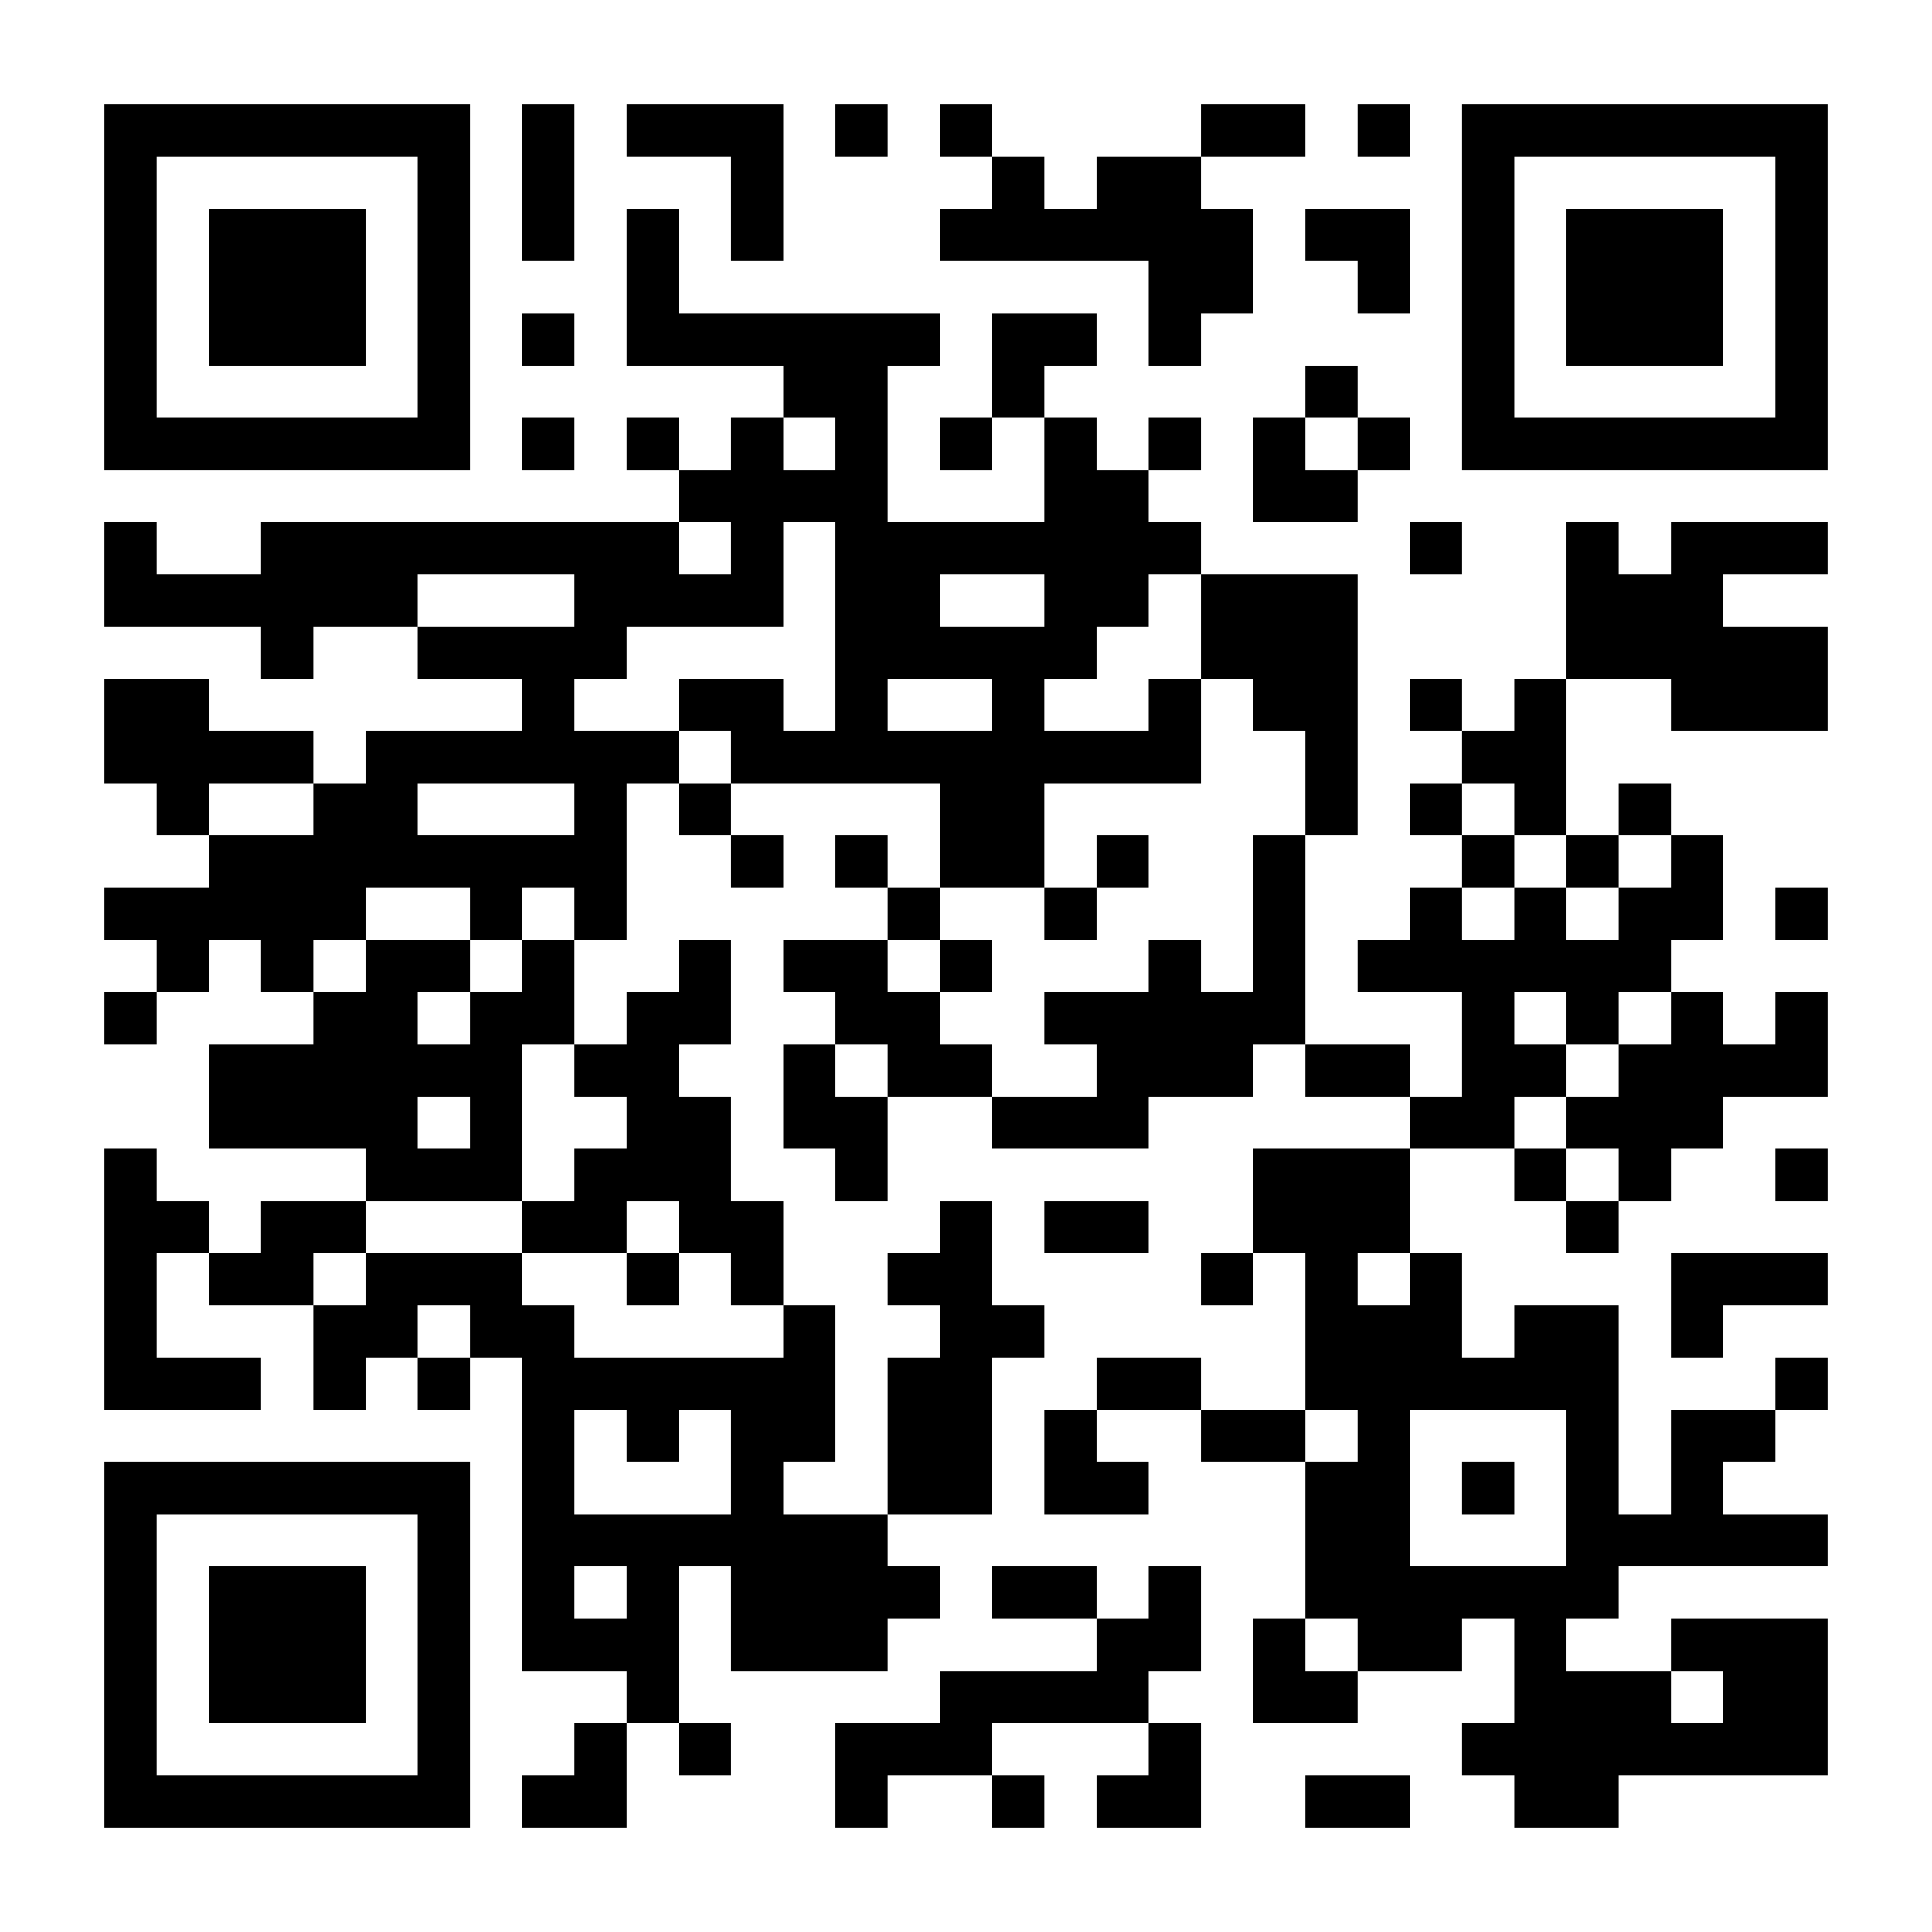
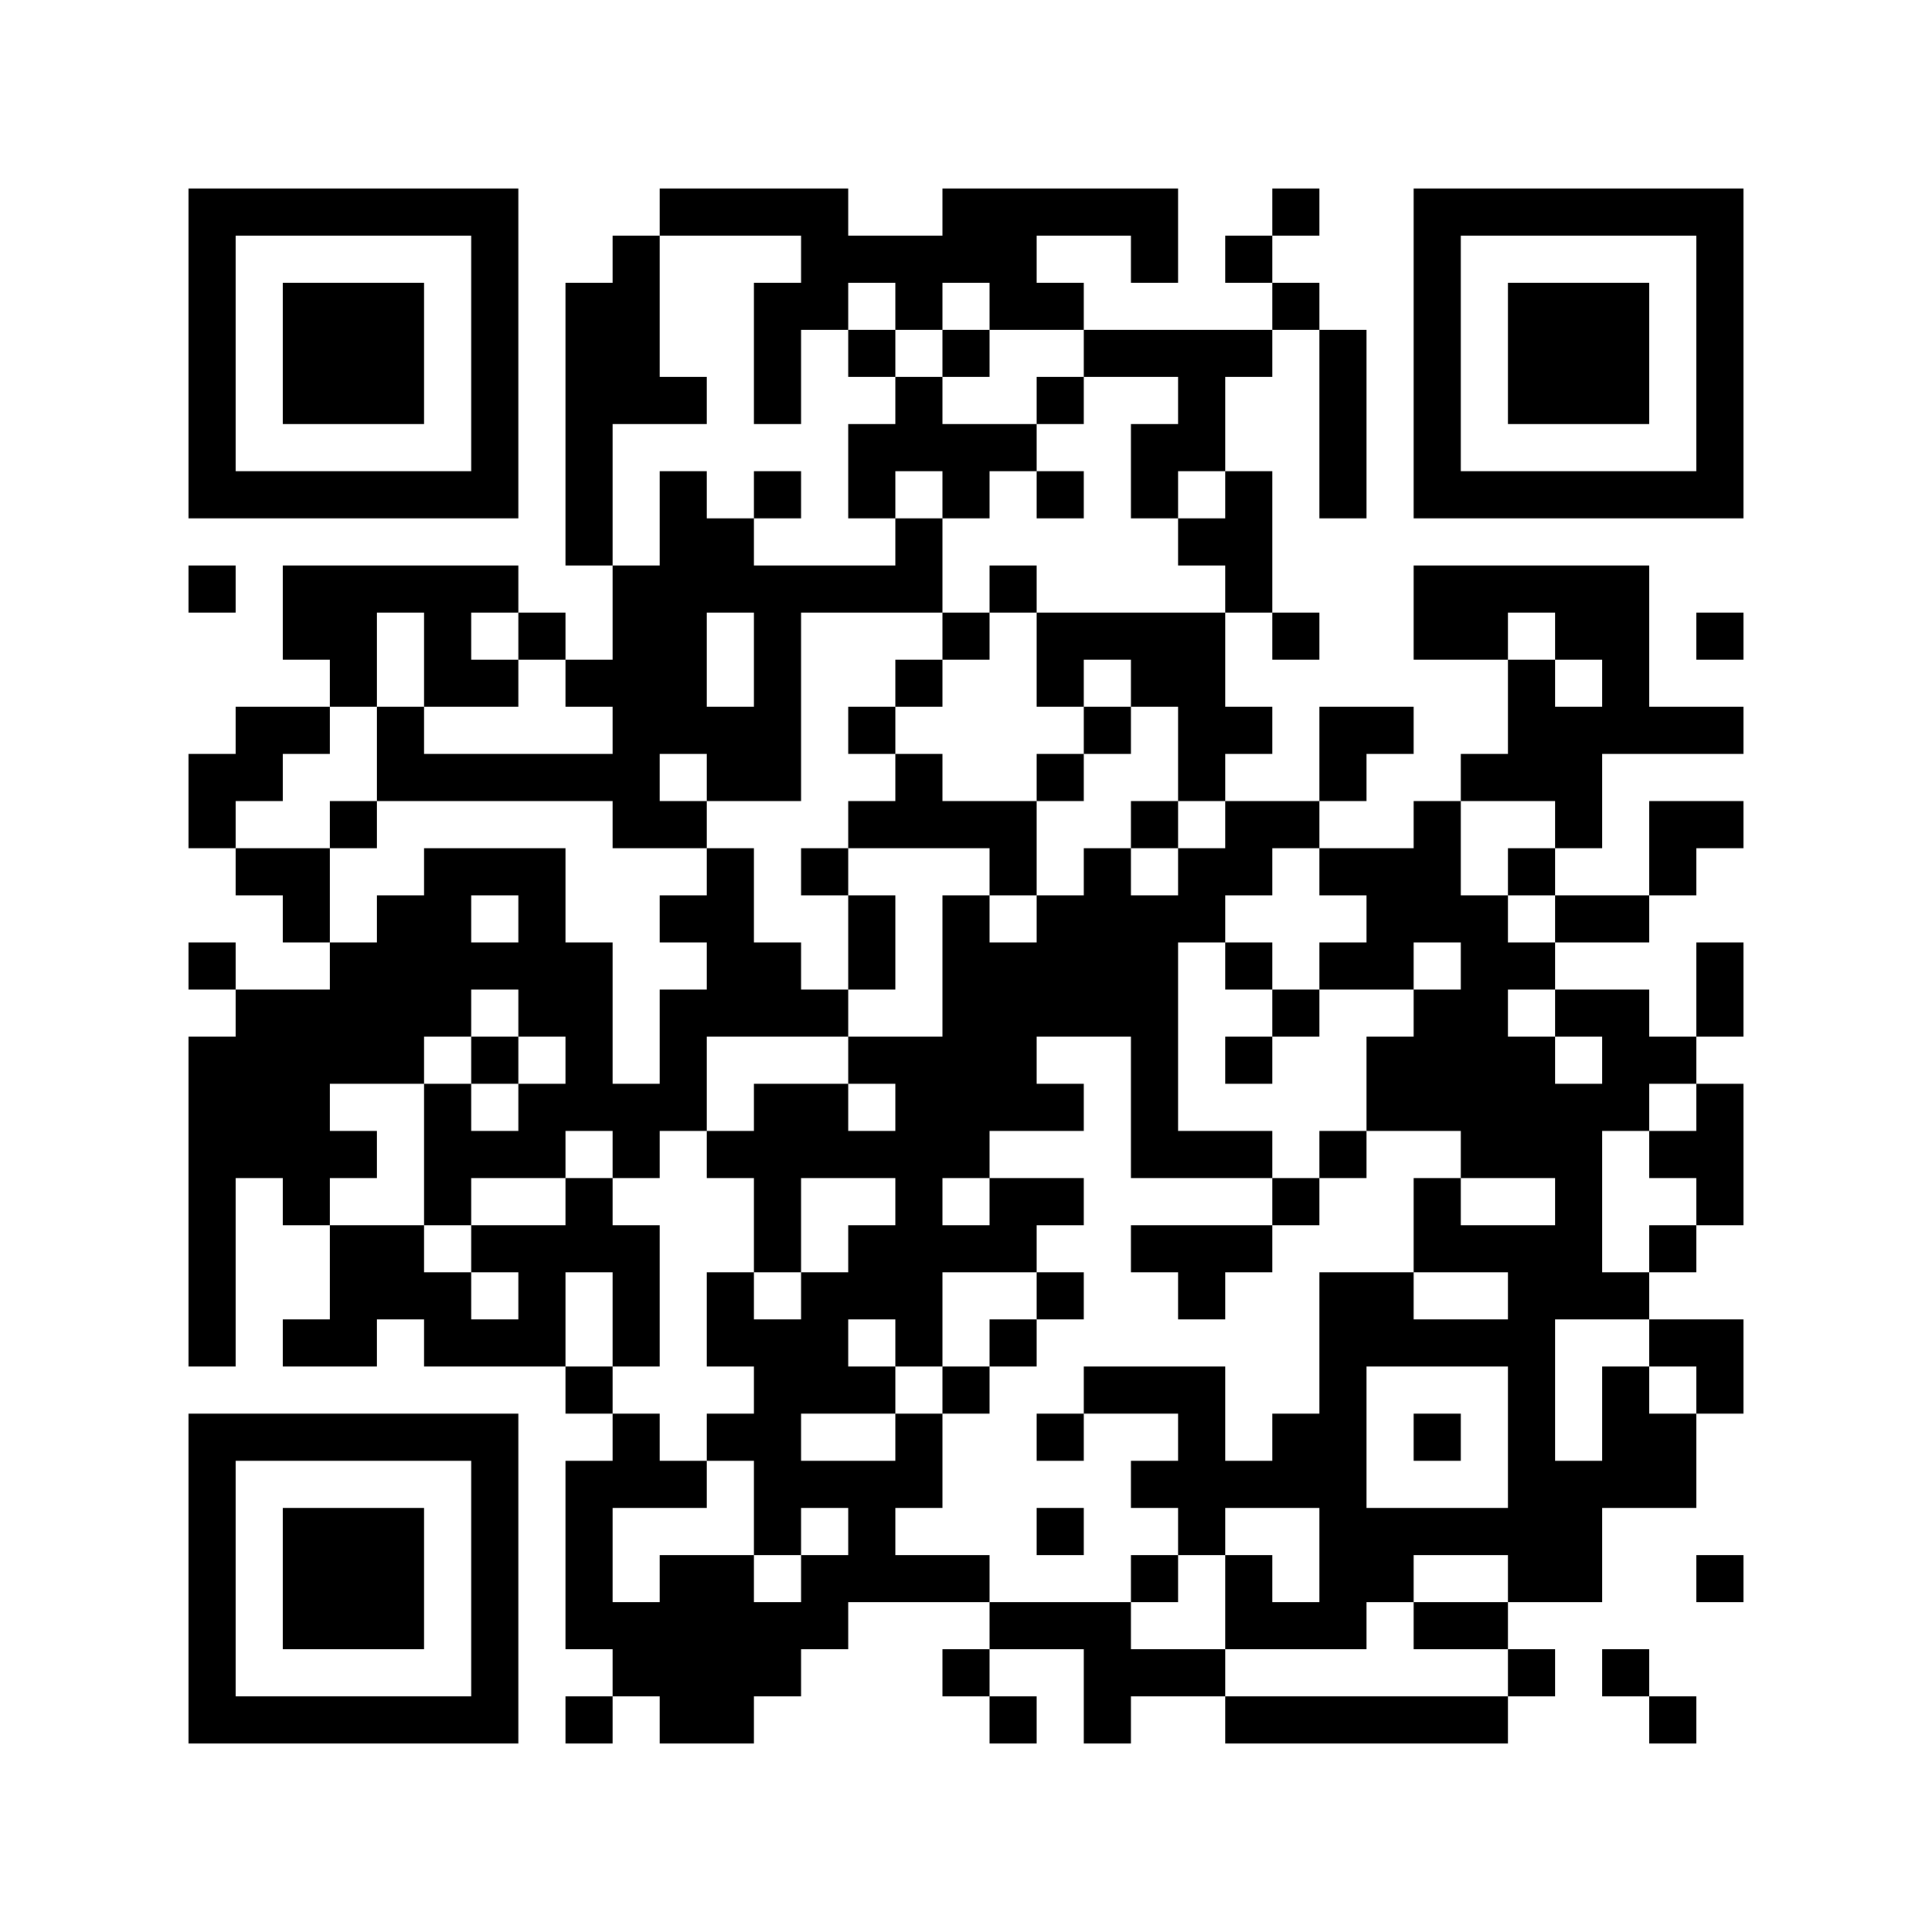
- <svg xmlns="http://www.w3.org/2000/svg" width="37mm" height="37mm" version="1.1" viewBox="0 0 37 37">
-   <path d="M2,2H3V3H2zM3,2H4V3H3zM4,2H5V3H4zM5,2H6V3H5zM6,2H7V3H6zM7,2H8V3H7zM8,2H9V3H8zM10,2H11V3H10zM12,2H13V3H12zM13,2H14V3H13zM14,2H15V3H14zM16,2H17V3H16zM18,2H19V3H18zM23,2H24V3H23zM24,2H25V3H24zM26,2H27V3H26zM28,2H29V3H28zM29,2H30V3H29zM30,2H31V3H30zM31,2H32V3H31zM32,2H33V3H32zM33,2H34V3H33zM34,2H35V3H34zM2,3H3V4H2zM8,3H9V4H8zM10,3H11V4H10zM14,3H15V4H14zM19,3H20V4H19zM21,3H22V4H21zM22,3H23V4H22zM28,3H29V4H28zM34,3H35V4H34zM2,4H3V5H2zM4,4H5V5H4zM5,4H6V5H5zM6,4H7V5H6zM8,4H9V5H8zM10,4H11V5H10zM12,4H13V5H12zM14,4H15V5H14zM18,4H19V5H18zM19,4H20V5H19zM20,4H21V5H20zM21,4H22V5H21zM22,4H23V5H22zM23,4H24V5H23zM25,4H26V5H25zM26,4H27V5H26zM28,4H29V5H28zM30,4H31V5H30zM31,4H32V5H31zM32,4H33V5H32zM34,4H35V5H34zM2,5H3V6H2zM4,5H5V6H4zM5,5H6V6H5zM6,5H7V6H6zM8,5H9V6H8zM12,5H13V6H12zM22,5H23V6H22zM23,5H24V6H23zM26,5H27V6H26zM28,5H29V6H28zM30,5H31V6H30zM31,5H32V6H31zM32,5H33V6H32zM34,5H35V6H34zM2,6H3V7H2zM4,6H5V7H4zM5,6H6V7H5zM6,6H7V7H6zM8,6H9V7H8zM10,6H11V7H10zM12,6H13V7H12zM13,6H14V7H13zM14,6H15V7H14zM15,6H16V7H15zM16,6H17V7H16zM17,6H18V7H17zM19,6H20V7H19zM20,6H21V7H20zM22,6H23V7H22zM28,6H29V7H28zM30,6H31V7H30zM31,6H32V7H31zM32,6H33V7H32zM34,6H35V7H34zM2,7H3V8H2zM8,7H9V8H8zM15,7H16V8H15zM16,7H17V8H16zM19,7H20V8H19zM25,7H26V8H25zM28,7H29V8H28zM34,7H35V8H34zM2,8H3V9H2zM3,8H4V9H3zM4,8H5V9H4zM5,8H6V9H5zM6,8H7V9H6zM7,8H8V9H7zM8,8H9V9H8zM10,8H11V9H10zM12,8H13V9H12zM14,8H15V9H14zM16,8H17V9H16zM18,8H19V9H18zM20,8H21V9H20zM22,8H23V9H22zM24,8H25V9H24zM26,8H27V9H26zM28,8H29V9H28zM29,8H30V9H29zM30,8H31V9H30zM31,8H32V9H31zM32,8H33V9H32zM33,8H34V9H33zM34,8H35V9H34zM13,9H14V10H13zM14,9H15V10H14zM15,9H16V10H15zM16,9H17V10H16zM20,9H21V10H20zM21,9H22V10H21zM24,9H25V10H24zM25,9H26V10H25zM2,10H3V11H2zM5,10H6V11H5zM6,10H7V11H6zM7,10H8V11H7zM8,10H9V11H8zM9,10H10V11H9zM10,10H11V11H10zM11,10H12V11H11zM12,10H13V11H12zM14,10H15V11H14zM16,10H17V11H16zM17,10H18V11H17zM18,10H19V11H18zM19,10H20V11H19zM20,10H21V11H20zM21,10H22V11H21zM22,10H23V11H22zM27,10H28V11H27zM30,10H31V11H30zM32,10H33V11H32zM33,10H34V11H33zM34,10H35V11H34zM2,11H3V12H2zM3,11H4V12H3zM4,11H5V12H4zM5,11H6V12H5zM6,11H7V12H6zM7,11H8V12H7zM11,11H12V12H11zM12,11H13V12H12zM13,11H14V12H13zM14,11H15V12H14zM16,11H17V12H16zM17,11H18V12H17zM20,11H21V12H20zM21,11H22V12H21zM23,11H24V12H23zM24,11H25V12H24zM25,11H26V12H25zM30,11H31V12H30zM31,11H32V12H31zM32,11H33V12H32zM5,12H6V13H5zM8,12H9V13H8zM9,12H10V13H9zM10,12H11V13H10zM11,12H12V13H11zM16,12H17V13H16zM17,12H18V13H17zM18,12H19V13H18zM19,12H20V13H19zM20,12H21V13H20zM23,12H24V13H23zM24,12H25V13H24zM25,12H26V13H25zM30,12H31V13H30zM31,12H32V13H31zM32,12H33V13H32zM33,12H34V13H33zM34,12H35V13H34zM2,13H3V14H2zM3,13H4V14H3zM10,13H11V14H10zM13,13H14V14H13zM14,13H15V14H14zM16,13H17V14H16zM19,13H20V14H19zM22,13H23V14H22zM24,13H25V14H24zM25,13H26V14H25zM27,13H28V14H27zM29,13H30V14H29zM32,13H33V14H32zM33,13H34V14H33zM34,13H35V14H34zM2,14H3V15H2zM3,14H4V15H3zM4,14H5V15H4zM5,14H6V15H5zM7,14H8V15H7zM8,14H9V15H8zM9,14H10V15H9zM10,14H11V15H10zM11,14H12V15H11zM12,14H13V15H12zM14,14H15V15H14zM15,14H16V15H15zM16,14H17V15H16zM17,14H18V15H17zM18,14H19V15H18zM19,14H20V15H19zM20,14H21V15H20zM21,14H22V15H21zM22,14H23V15H22zM25,14H26V15H25zM28,14H29V15H28zM29,14H30V15H29zM3,15H4V16H3zM6,15H7V16H6zM7,15H8V16H7zM11,15H12V16H11zM13,15H14V16H13zM18,15H19V16H18zM19,15H20V16H19zM25,15H26V16H25zM27,15H28V16H27zM29,15H30V16H29zM31,15H32V16H31zM4,16H5V17H4zM5,16H6V17H5zM6,16H7V17H6zM7,16H8V17H7zM8,16H9V17H8zM9,16H10V17H9zM10,16H11V17H10zM11,16H12V17H11zM14,16H15V17H14zM16,16H17V17H16zM18,16H19V17H18zM19,16H20V17H19zM21,16H22V17H21zM24,16H25V17H24zM28,16H29V17H28zM30,16H31V17H30zM32,16H33V17H32zM2,17H3V18H2zM3,17H4V18H3zM4,17H5V18H4zM5,17H6V18H5zM6,17H7V18H6zM9,17H10V18H9zM11,17H12V18H11zM17,17H18V18H17zM20,17H21V18H20zM24,17H25V18H24zM27,17H28V18H27zM29,17H30V18H29zM31,17H32V18H31zM32,17H33V18H32zM34,17H35V18H34zM3,18H4V19H3zM5,18H6V19H5zM7,18H8V19H7zM8,18H9V19H8zM10,18H11V19H10zM13,18H14V19H13zM15,18H16V19H15zM16,18H17V19H16zM18,18H19V19H18zM22,18H23V19H22zM24,18H25V19H24zM26,18H27V19H26zM27,18H28V19H27zM28,18H29V19H28zM29,18H30V19H29zM30,18H31V19H30zM31,18H32V19H31zM2,19H3V20H2zM6,19H7V20H6zM7,19H8V20H7zM9,19H10V20H9zM10,19H11V20H10zM12,19H13V20H12zM13,19H14V20H13zM16,19H17V20H16zM17,19H18V20H17zM20,19H21V20H20zM21,19H22V20H21zM22,19H23V20H22zM23,19H24V20H23zM24,19H25V20H24zM28,19H29V20H28zM30,19H31V20H30zM32,19H33V20H32zM34,19H35V20H34zM4,20H5V21H4zM5,20H6V21H5zM6,20H7V21H6zM7,20H8V21H7zM8,20H9V21H8zM9,20H10V21H9zM11,20H12V21H11zM12,20H13V21H12zM15,20H16V21H15zM17,20H18V21H17zM18,20H19V21H18zM21,20H22V21H21zM22,20H23V21H22zM23,20H24V21H23zM25,20H26V21H25zM26,20H27V21H26zM28,20H29V21H28zM29,20H30V21H29zM31,20H32V21H31zM32,20H33V21H32zM33,20H34V21H33zM34,20H35V21H34zM4,21H5V22H4zM5,21H6V22H5zM6,21H7V22H6zM7,21H8V22H7zM9,21H10V22H9zM12,21H13V22H12zM13,21H14V22H13zM15,21H16V22H15zM16,21H17V22H16zM19,21H20V22H19zM20,21H21V22H20zM21,21H22V22H21zM27,21H28V22H27zM28,21H29V22H28zM30,21H31V22H30zM31,21H32V22H31zM32,21H33V22H32zM2,22H3V23H2zM7,22H8V23H7zM8,22H9V23H8zM9,22H10V23H9zM11,22H12V23H11zM12,22H13V23H12zM13,22H14V23H13zM16,22H17V23H16zM24,22H25V23H24zM25,22H26V23H25zM26,22H27V23H26zM29,22H30V23H29zM31,22H32V23H31zM34,22H35V23H34zM2,23H3V24H2zM3,23H4V24H3zM5,23H6V24H5zM6,23H7V24H6zM10,23H11V24H10zM11,23H12V24H11zM13,23H14V24H13zM14,23H15V24H14zM18,23H19V24H18zM20,23H21V24H20zM21,23H22V24H21zM24,23H25V24H24zM25,23H26V24H25zM26,23H27V24H26zM30,23H31V24H30zM2,24H3V25H2zM4,24H5V25H4zM5,24H6V25H5zM7,24H8V25H7zM8,24H9V25H8zM9,24H10V25H9zM12,24H13V25H12zM14,24H15V25H14zM17,24H18V25H17zM18,24H19V25H18zM23,24H24V25H23zM25,24H26V25H25zM27,24H28V25H27zM32,24H33V25H32zM33,24H34V25H33zM34,24H35V25H34zM2,25H3V26H2zM6,25H7V26H6zM7,25H8V26H7zM9,25H10V26H9zM10,25H11V26H10zM15,25H16V26H15zM18,25H19V26H18zM19,25H20V26H19zM25,25H26V26H25zM26,25H27V26H26zM27,25H28V26H27zM29,25H30V26H29zM30,25H31V26H30zM32,25H33V26H32zM2,26H3V27H2zM3,26H4V27H3zM4,26H5V27H4zM6,26H7V27H6zM8,26H9V27H8zM10,26H11V27H10zM11,26H12V27H11zM12,26H13V27H12zM13,26H14V27H13zM14,26H15V27H14zM15,26H16V27H15zM17,26H18V27H17zM18,26H19V27H18zM21,26H22V27H21zM22,26H23V27H22zM25,26H26V27H25zM26,26H27V27H26zM27,26H28V27H27zM28,26H29V27H28zM29,26H30V27H29zM30,26H31V27H30zM34,26H35V27H34zM10,27H11V28H10zM12,27H13V28H12zM14,27H15V28H14zM15,27H16V28H15zM17,27H18V28H17zM18,27H19V28H18zM20,27H21V28H20zM23,27H24V28H23zM24,27H25V28H24zM26,27H27V28H26zM30,27H31V28H30zM32,27H33V28H32zM33,27H34V28H33zM2,28H3V29H2zM3,28H4V29H3zM4,28H5V29H4zM5,28H6V29H5zM6,28H7V29H6zM7,28H8V29H7zM8,28H9V29H8zM10,28H11V29H10zM14,28H15V29H14zM17,28H18V29H17zM18,28H19V29H18zM20,28H21V29H20zM21,28H22V29H21zM25,28H26V29H25zM26,28H27V29H26zM28,28H29V29H28zM30,28H31V29H30zM32,28H33V29H32zM2,29H3V30H2zM8,29H9V30H8zM10,29H11V30H10zM11,29H12V30H11zM12,29H13V30H12zM13,29H14V30H13zM14,29H15V30H14zM15,29H16V30H15zM16,29H17V30H16zM25,29H26V30H25zM26,29H27V30H26zM30,29H31V30H30zM31,29H32V30H31zM32,29H33V30H32zM33,29H34V30H33zM34,29H35V30H34zM2,30H3V31H2zM4,30H5V31H4zM5,30H6V31H5zM6,30H7V31H6zM8,30H9V31H8zM10,30H11V31H10zM12,30H13V31H12zM14,30H15V31H14zM15,30H16V31H15zM16,30H17V31H16zM17,30H18V31H17zM19,30H20V31H19zM20,30H21V31H20zM22,30H23V31H22zM25,30H26V31H25zM26,30H27V31H26zM27,30H28V31H27zM28,30H29V31H28zM29,30H30V31H29zM30,30H31V31H30zM2,31H3V32H2zM4,31H5V32H4zM5,31H6V32H5zM6,31H7V32H6zM8,31H9V32H8zM10,31H11V32H10zM11,31H12V32H11zM12,31H13V32H12zM14,31H15V32H14zM15,31H16V32H15zM16,31H17V32H16zM21,31H22V32H21zM22,31H23V32H22zM24,31H25V32H24zM26,31H27V32H26zM27,31H28V32H27zM29,31H30V32H29zM32,31H33V32H32zM33,31H34V32H33zM34,31H35V32H34zM2,32H3V33H2zM4,32H5V33H4zM5,32H6V33H5zM6,32H7V33H6zM8,32H9V33H8zM12,32H13V33H12zM18,32H19V33H18zM19,32H20V33H19zM20,32H21V33H20zM21,32H22V33H21zM24,32H25V33H24zM25,32H26V33H25zM29,32H30V33H29zM30,32H31V33H30zM31,32H32V33H31zM33,32H34V33H33zM34,32H35V33H34zM2,33H3V34H2zM8,33H9V34H8zM11,33H12V34H11zM13,33H14V34H13zM16,33H17V34H16zM17,33H18V34H17zM18,33H19V34H18zM22,33H23V34H22zM28,33H29V34H28zM29,33H30V34H29zM30,33H31V34H30zM31,33H32V34H31zM32,33H33V34H32zM33,33H34V34H33zM34,33H35V34H34zM2,34H3V35H2zM3,34H4V35H3zM4,34H5V35H4zM5,34H6V35H5zM6,34H7V35H6zM7,34H8V35H7zM8,34H9V35H8zM10,34H11V35H10zM11,34H12V35H11zM16,34H17V35H16zM19,34H20V35H19zM21,34H22V35H21zM22,34H23V35H22zM25,34H26V35H25zM26,34H27V35H26zM29,34H30V35H29zM30,34H31V35H30z" id="qr-path" fill="#000000" fill-opacity="1" fill-rule="nonzero" stroke="none" />
+ <svg xmlns="http://www.w3.org/2000/svg" width="41mm" height="41mm" version="1.1" viewBox="0 0 41 41">
+   <path d="M4,4H5V5H4zM5,4H6V5H5zM6,4H7V5H6zM7,4H8V5H7zM8,4H9V5H8zM9,4H10V5H9zM10,4H11V5H10zM14,4H15V5H14zM15,4H16V5H15zM16,4H17V5H16zM17,4H18V5H17zM20,4H21V5H20zM21,4H22V5H21zM22,4H23V5H22zM23,4H24V5H23zM24,4H25V5H24zM27,4H28V5H27zM30,4H31V5H30zM31,4H32V5H31zM32,4H33V5H32zM33,4H34V5H33zM34,4H35V5H34zM35,4H36V5H35zM36,4H37V5H36zM4,5H5V6H4zM10,5H11V6H10zM13,5H14V6H13zM17,5H18V6H17zM18,5H19V6H18zM19,5H20V6H19zM20,5H21V6H20zM21,5H22V6H21zM24,5H25V6H24zM26,5H27V6H26zM30,5H31V6H30zM36,5H37V6H36zM4,6H5V7H4zM6,6H7V7H6zM7,6H8V7H7zM8,6H9V7H8zM10,6H11V7H10zM12,6H13V7H12zM13,6H14V7H13zM16,6H17V7H16zM17,6H18V7H17zM19,6H20V7H19zM21,6H22V7H21zM22,6H23V7H22zM27,6H28V7H27zM30,6H31V7H30zM32,6H33V7H32zM33,6H34V7H33zM34,6H35V7H34zM36,6H37V7H36zM4,7H5V8H4zM6,7H7V8H6zM7,7H8V8H7zM8,7H9V8H8zM10,7H11V8H10zM12,7H13V8H12zM13,7H14V8H13zM16,7H17V8H16zM18,7H19V8H18zM20,7H21V8H20zM23,7H24V8H23zM24,7H25V8H24zM25,7H26V8H25zM26,7H27V8H26zM28,7H29V8H28zM30,7H31V8H30zM32,7H33V8H32zM33,7H34V8H33zM34,7H35V8H34zM36,7H37V8H36zM4,8H5V9H4zM6,8H7V9H6zM7,8H8V9H7zM8,8H9V9H8zM10,8H11V9H10zM12,8H13V9H12zM13,8H14V9H13zM14,8H15V9H14zM16,8H17V9H16zM19,8H20V9H19zM22,8H23V9H22zM25,8H26V9H25zM28,8H29V9H28zM30,8H31V9H30zM32,8H33V9H32zM33,8H34V9H33zM34,8H35V9H34zM36,8H37V9H36zM4,9H5V10H4zM10,9H11V10H10zM12,9H13V10H12zM18,9H19V10H18zM19,9H20V10H19zM20,9H21V10H20zM21,9H22V10H21zM24,9H25V10H24zM25,9H26V10H25zM28,9H29V10H28zM30,9H31V10H30zM36,9H37V10H36zM4,10H5V11H4zM5,10H6V11H5zM6,10H7V11H6zM7,10H8V11H7zM8,10H9V11H8zM9,10H10V11H9zM10,10H11V11H10zM12,10H13V11H12zM14,10H15V11H14zM16,10H17V11H16zM18,10H19V11H18zM20,10H21V11H20zM22,10H23V11H22zM24,10H25V11H24zM26,10H27V11H26zM28,10H29V11H28zM30,10H31V11H30zM31,10H32V11H31zM32,10H33V11H32zM33,10H34V11H33zM34,10H35V11H34zM35,10H36V11H35zM36,10H37V11H36zM12,11H13V12H12zM14,11H15V12H14zM15,11H16V12H15zM19,11H20V12H19zM25,11H26V12H25zM26,11H27V12H26zM4,12H5V13H4zM6,12H7V13H6zM7,12H8V13H7zM8,12H9V13H8zM9,12H10V13H9zM10,12H11V13H10zM13,12H14V13H13zM14,12H15V13H14zM15,12H16V13H15zM16,12H17V13H16zM17,12H18V13H17zM18,12H19V13H18zM19,12H20V13H19zM21,12H22V13H21zM26,12H27V13H26zM30,12H31V13H30zM31,12H32V13H31zM32,12H33V13H32zM33,12H34V13H33zM34,12H35V13H34zM6,13H7V14H6zM7,13H8V14H7zM9,13H10V14H9zM11,13H12V14H11zM13,13H14V14H13zM14,13H15V14H14zM16,13H17V14H16zM20,13H21V14H20zM22,13H23V14H22zM23,13H24V14H23zM24,13H25V14H24zM25,13H26V14H25zM27,13H28V14H27zM30,13H31V14H30zM31,13H32V14H31zM33,13H34V14H33zM34,13H35V14H34zM36,13H37V14H36zM7,14H8V15H7zM9,14H10V15H9zM10,14H11V15H10zM12,14H13V15H12zM13,14H14V15H13zM14,14H15V15H14zM16,14H17V15H16zM19,14H20V15H19zM22,14H23V15H22zM24,14H25V15H24zM25,14H26V15H25zM32,14H33V15H32zM34,14H35V15H34zM5,15H6V16H5zM6,15H7V16H6zM8,15H9V16H8zM13,15H14V16H13zM14,15H15V16H14zM15,15H16V16H15zM16,15H17V16H16zM18,15H19V16H18zM23,15H24V16H23zM25,15H26V16H25zM26,15H27V16H26zM28,15H29V16H28zM29,15H30V16H29zM32,15H33V16H32zM33,15H34V16H33zM34,15H35V16H34zM35,15H36V16H35zM36,15H37V16H36zM4,16H5V17H4zM5,16H6V17H5zM8,16H9V17H8zM9,16H10V17H9zM10,16H11V17H10zM11,16H12V17H11zM12,16H13V17H12zM13,16H14V17H13zM15,16H16V17H15zM16,16H17V17H16zM19,16H20V17H19zM22,16H23V17H22zM25,16H26V17H25zM28,16H29V17H28zM31,16H32V17H31zM32,16H33V17H32zM33,16H34V17H33zM4,17H5V18H4zM7,17H8V18H7zM13,17H14V18H13zM14,17H15V18H14zM18,17H19V18H18zM19,17H20V18H19zM20,17H21V18H20zM21,17H22V18H21zM24,17H25V18H24zM26,17H27V18H26zM27,17H28V18H27zM30,17H31V18H30zM33,17H34V18H33zM35,17H36V18H35zM36,17H37V18H36zM5,18H6V19H5zM6,18H7V19H6zM9,18H10V19H9zM10,18H11V19H10zM11,18H12V19H11zM15,18H16V19H15zM17,18H18V19H17zM21,18H22V19H21zM23,18H24V19H23zM25,18H26V19H25zM26,18H27V19H26zM28,18H29V19H28zM29,18H30V19H29zM30,18H31V19H30zM32,18H33V19H32zM35,18H36V19H35zM6,19H7V20H6zM8,19H9V20H8zM9,19H10V20H9zM11,19H12V20H11zM14,19H15V20H14zM15,19H16V20H15zM18,19H19V20H18zM20,19H21V20H20zM22,19H23V20H22zM23,19H24V20H23zM24,19H25V20H24zM25,19H26V20H25zM29,19H30V20H29zM30,19H31V20H30zM31,19H32V20H31zM33,19H34V20H33zM34,19H35V20H34zM4,20H5V21H4zM7,20H8V21H7zM8,20H9V21H8zM9,20H10V21H9zM10,20H11V21H10zM11,20H12V21H11zM12,20H13V21H12zM15,20H16V21H15zM16,20H17V21H16zM18,20H19V21H18zM20,20H21V21H20zM21,20H22V21H21zM22,20H23V21H22zM23,20H24V21H23zM24,20H25V21H24zM26,20H27V21H26zM28,20H29V21H28zM29,20H30V21H29zM31,20H32V21H31zM32,20H33V21H32zM36,20H37V21H36zM5,21H6V22H5zM6,21H7V22H6zM7,21H8V22H7zM8,21H9V22H8zM9,21H10V22H9zM11,21H12V22H11zM12,21H13V22H12zM14,21H15V22H14zM15,21H16V22H15zM16,21H17V22H16zM17,21H18V22H17zM20,21H21V22H20zM21,21H22V22H21zM22,21H23V22H22zM23,21H24V22H23zM24,21H25V22H24zM27,21H28V22H27zM30,21H31V22H30zM31,21H32V22H31zM33,21H34V22H33zM34,21H35V22H34zM36,21H37V22H36zM4,22H5V23H4zM5,22H6V23H5zM6,22H7V23H6zM7,22H8V23H7zM8,22H9V23H8zM10,22H11V23H10zM12,22H13V23H12zM14,22H15V23H14zM18,22H19V23H18zM19,22H20V23H19zM20,22H21V23H20zM21,22H22V23H21zM24,22H25V23H24zM26,22H27V23H26zM29,22H30V23H29zM30,22H31V23H30zM31,22H32V23H31zM32,22H33V23H32zM34,22H35V23H34zM35,22H36V23H35zM4,23H5V24H4zM5,23H6V24H5zM6,23H7V24H6zM9,23H10V24H9zM11,23H12V24H11zM12,23H13V24H12zM13,23H14V24H13zM14,23H15V24H14zM16,23H17V24H16zM17,23H18V24H17zM19,23H20V24H19zM20,23H21V24H20zM21,23H22V24H21zM22,23H23V24H22zM24,23H25V24H24zM29,23H30V24H29zM30,23H31V24H30zM31,23H32V24H31zM32,23H33V24H32zM33,23H34V24H33zM34,23H35V24H34zM36,23H37V24H36zM4,24H5V25H4zM5,24H6V25H5zM6,24H7V25H6zM7,24H8V25H7zM9,24H10V25H9zM10,24H11V25H10zM11,24H12V25H11zM13,24H14V25H13zM15,24H16V25H15zM16,24H17V25H16zM17,24H18V25H17zM18,24H19V25H18zM19,24H20V25H19zM20,24H21V25H20zM24,24H25V25H24zM25,24H26V25H25zM26,24H27V25H26zM28,24H29V25H28zM31,24H32V25H31zM32,24H33V25H32zM33,24H34V25H33zM35,24H36V25H35zM36,24H37V25H36zM4,25H5V26H4zM6,25H7V26H6zM9,25H10V26H9zM12,25H13V26H12zM16,25H17V26H16zM19,25H20V26H19zM21,25H22V26H21zM22,25H23V26H22zM27,25H28V26H27zM30,25H31V26H30zM33,25H34V26H33zM36,25H37V26H36zM4,26H5V27H4zM7,26H8V27H7zM8,26H9V27H8zM10,26H11V27H10zM11,26H12V27H11zM12,26H13V27H12zM13,26H14V27H13zM16,26H17V27H16zM18,26H19V27H18zM19,26H20V27H19zM20,26H21V27H20zM21,26H22V27H21zM24,26H25V27H24zM25,26H26V27H25zM26,26H27V27H26zM30,26H31V27H30zM31,26H32V27H31zM32,26H33V27H32zM33,26H34V27H33zM35,26H36V27H35zM4,27H5V28H4zM7,27H8V28H7zM8,27H9V28H8zM9,27H10V28H9zM11,27H12V28H11zM13,27H14V28H13zM15,27H16V28H15zM17,27H18V28H17zM18,27H19V28H18zM19,27H20V28H19zM22,27H23V28H22zM25,27H26V28H25zM28,27H29V28H28zM29,27H30V28H29zM32,27H33V28H32zM33,27H34V28H33zM34,27H35V28H34zM4,28H5V29H4zM6,28H7V29H6zM7,28H8V29H7zM9,28H10V29H9zM10,28H11V29H10zM11,28H12V29H11zM13,28H14V29H13zM15,28H16V29H15zM16,28H17V29H16zM17,28H18V29H17zM19,28H20V29H19zM21,28H22V29H21zM28,28H29V29H28zM29,28H30V29H29zM30,28H31V29H30zM31,28H32V29H31zM32,28H33V29H32zM35,28H36V29H35zM36,28H37V29H36zM12,29H13V30H12zM16,29H17V30H16zM17,29H18V30H17zM18,29H19V30H18zM20,29H21V30H20zM23,29H24V30H23zM24,29H25V30H24zM25,29H26V30H25zM28,29H29V30H28zM32,29H33V30H32zM34,29H35V30H34zM36,29H37V30H36zM4,30H5V31H4zM5,30H6V31H5zM6,30H7V31H6zM7,30H8V31H7zM8,30H9V31H8zM9,30H10V31H9zM10,30H11V31H10zM13,30H14V31H13zM15,30H16V31H15zM16,30H17V31H16zM19,30H20V31H19zM22,30H23V31H22zM25,30H26V31H25zM27,30H28V31H27zM28,30H29V31H28zM30,30H31V31H30zM32,30H33V31H32zM34,30H35V31H34zM35,30H36V31H35zM4,31H5V32H4zM10,31H11V32H10zM12,31H13V32H12zM13,31H14V32H13zM14,31H15V32H14zM16,31H17V32H16zM17,31H18V32H17zM18,31H19V32H18zM19,31H20V32H19zM24,31H25V32H24zM25,31H26V32H25zM26,31H27V32H26zM27,31H28V32H27zM28,31H29V32H28zM32,31H33V32H32zM33,31H34V32H33zM34,31H35V32H34zM35,31H36V32H35zM4,32H5V33H4zM6,32H7V33H6zM7,32H8V33H7zM8,32H9V33H8zM10,32H11V33H10zM12,32H13V33H12zM16,32H17V33H16zM18,32H19V33H18zM22,32H23V33H22zM25,32H26V33H25zM28,32H29V33H28zM29,32H30V33H29zM30,32H31V33H30zM31,32H32V33H31zM32,32H33V33H32zM33,32H34V33H33zM4,33H5V34H4zM6,33H7V34H6zM7,33H8V34H7zM8,33H9V34H8zM10,33H11V34H10zM12,33H13V34H12zM14,33H15V34H14zM15,33H16V34H15zM17,33H18V34H17zM18,33H19V34H18zM19,33H20V34H19zM20,33H21V34H20zM24,33H25V34H24zM26,33H27V34H26zM28,33H29V34H28zM29,33H30V34H29zM32,33H33V34H32zM33,33H34V34H33zM36,33H37V34H36zM4,34H5V35H4zM6,34H7V35H6zM7,34H8V35H7zM8,34H9V35H8zM10,34H11V35H10zM12,34H13V35H12zM13,34H14V35H13zM14,34H15V35H14zM15,34H16V35H15zM16,34H17V35H16zM17,34H18V35H17zM21,34H22V35H21zM22,34H23V35H22zM23,34H24V35H23zM26,34H27V35H26zM27,34H28V35H27zM28,34H29V35H28zM30,34H31V35H30zM31,34H32V35H31zM4,35H5V36H4zM10,35H11V36H10zM13,35H14V36H13zM14,35H15V36H14zM15,35H16V36H15zM16,35H17V36H16zM20,35H21V36H20zM23,35H24V36H23zM24,35H25V36H24zM25,35H26V36H25zM32,35H33V36H32zM34,35H35V36H34zM4,36H5V37H4zM5,36H6V37H5zM6,36H7V37H6zM7,36H8V37H7zM8,36H9V37H8zM9,36H10V37H9zM10,36H11V37H10zM12,36H13V37H12zM14,36H15V37H14zM15,36H16V37H15zM21,36H22V37H21zM23,36H24V37H23zM26,36H27V37H26zM27,36H28V37H27zM28,36H29V37H28zM29,36H30V37H29zM30,36H31V37H30zM31,36H32V37H31zM35,36H36V37H35z" id="qr-path" fill="#000000" fill-opacity="1" fill-rule="nonzero" stroke="none" />
</svg>
